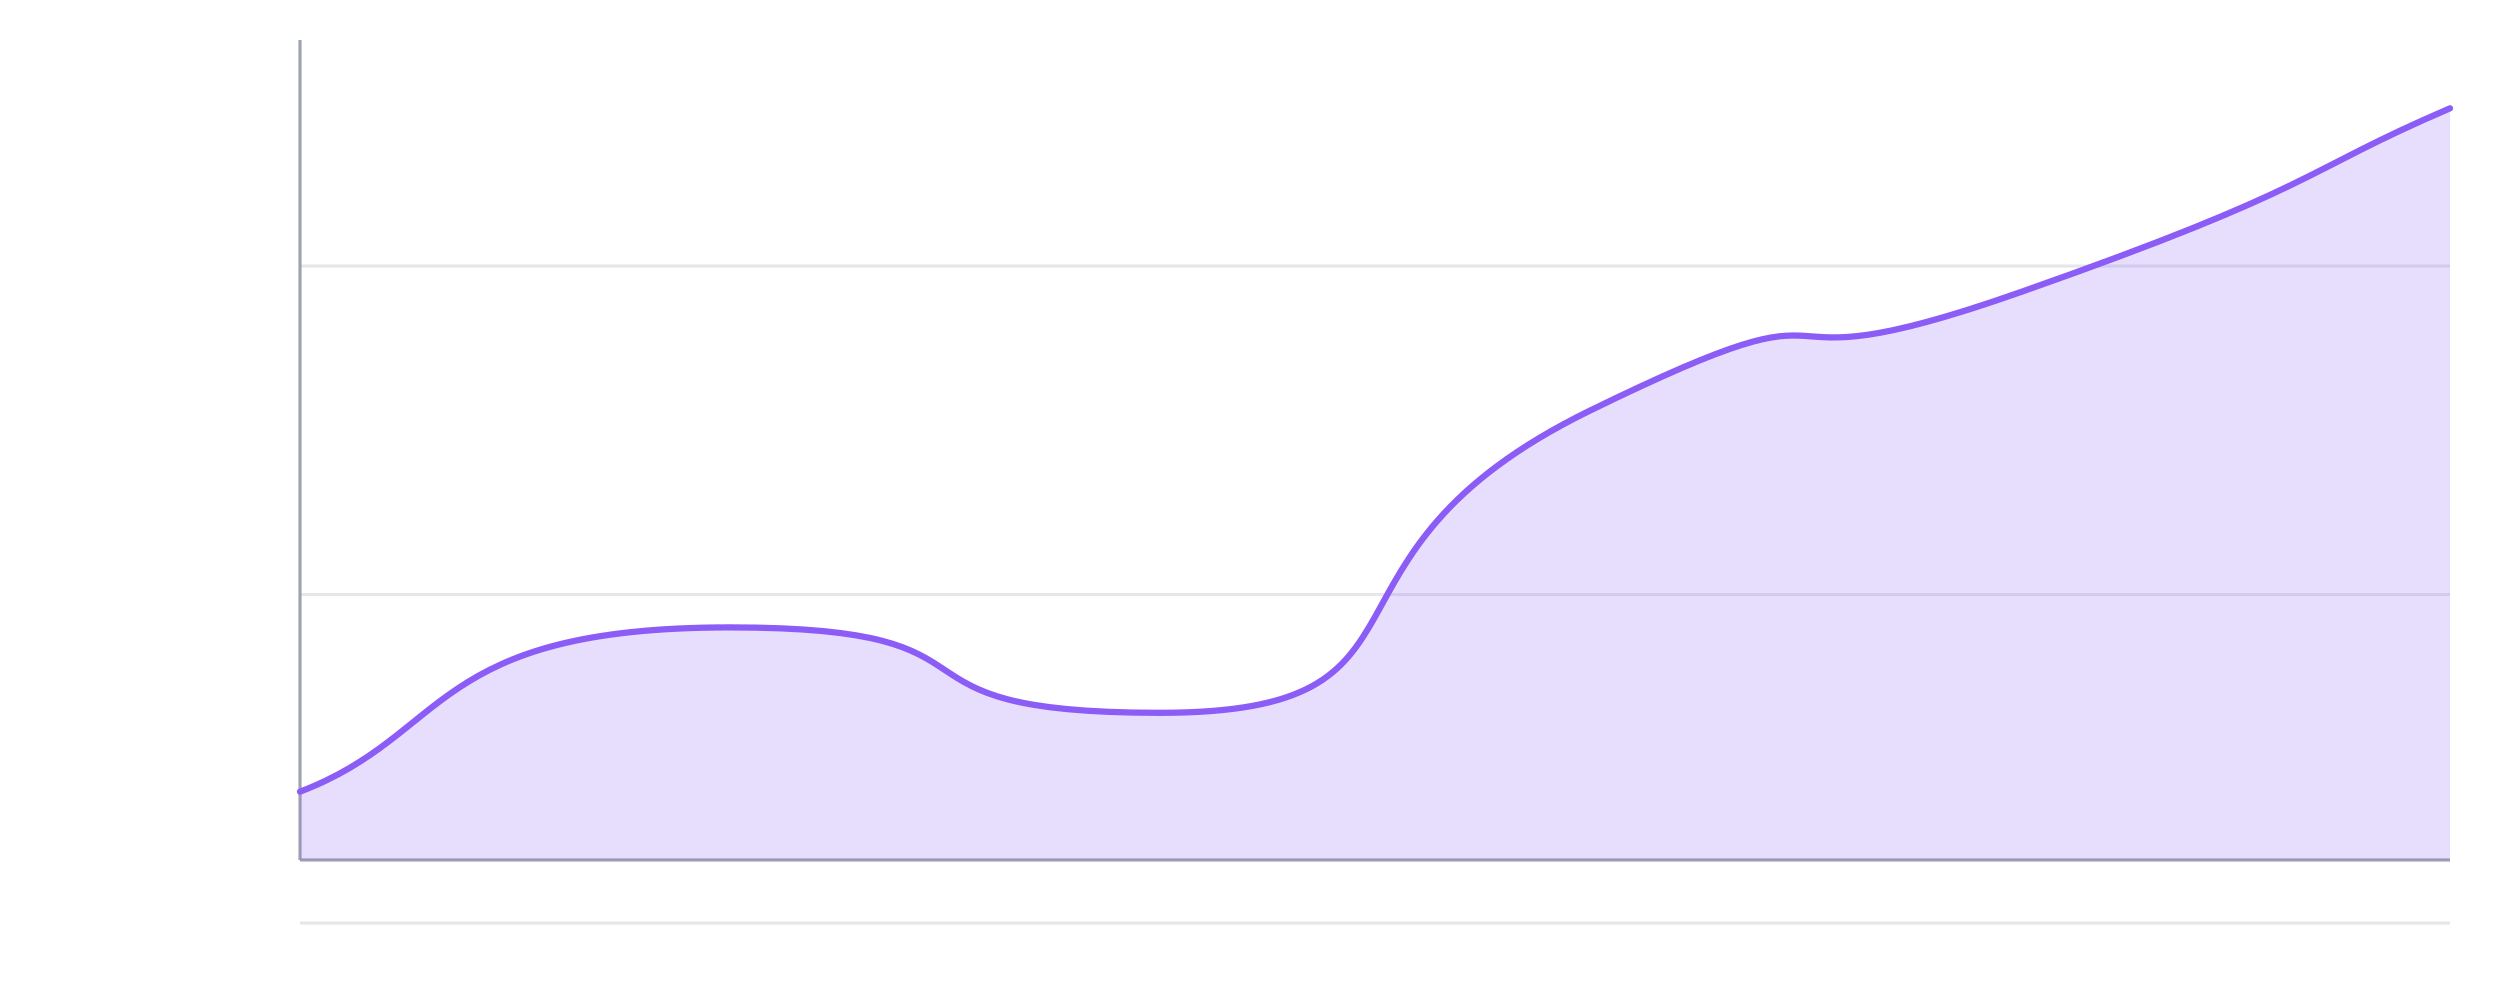
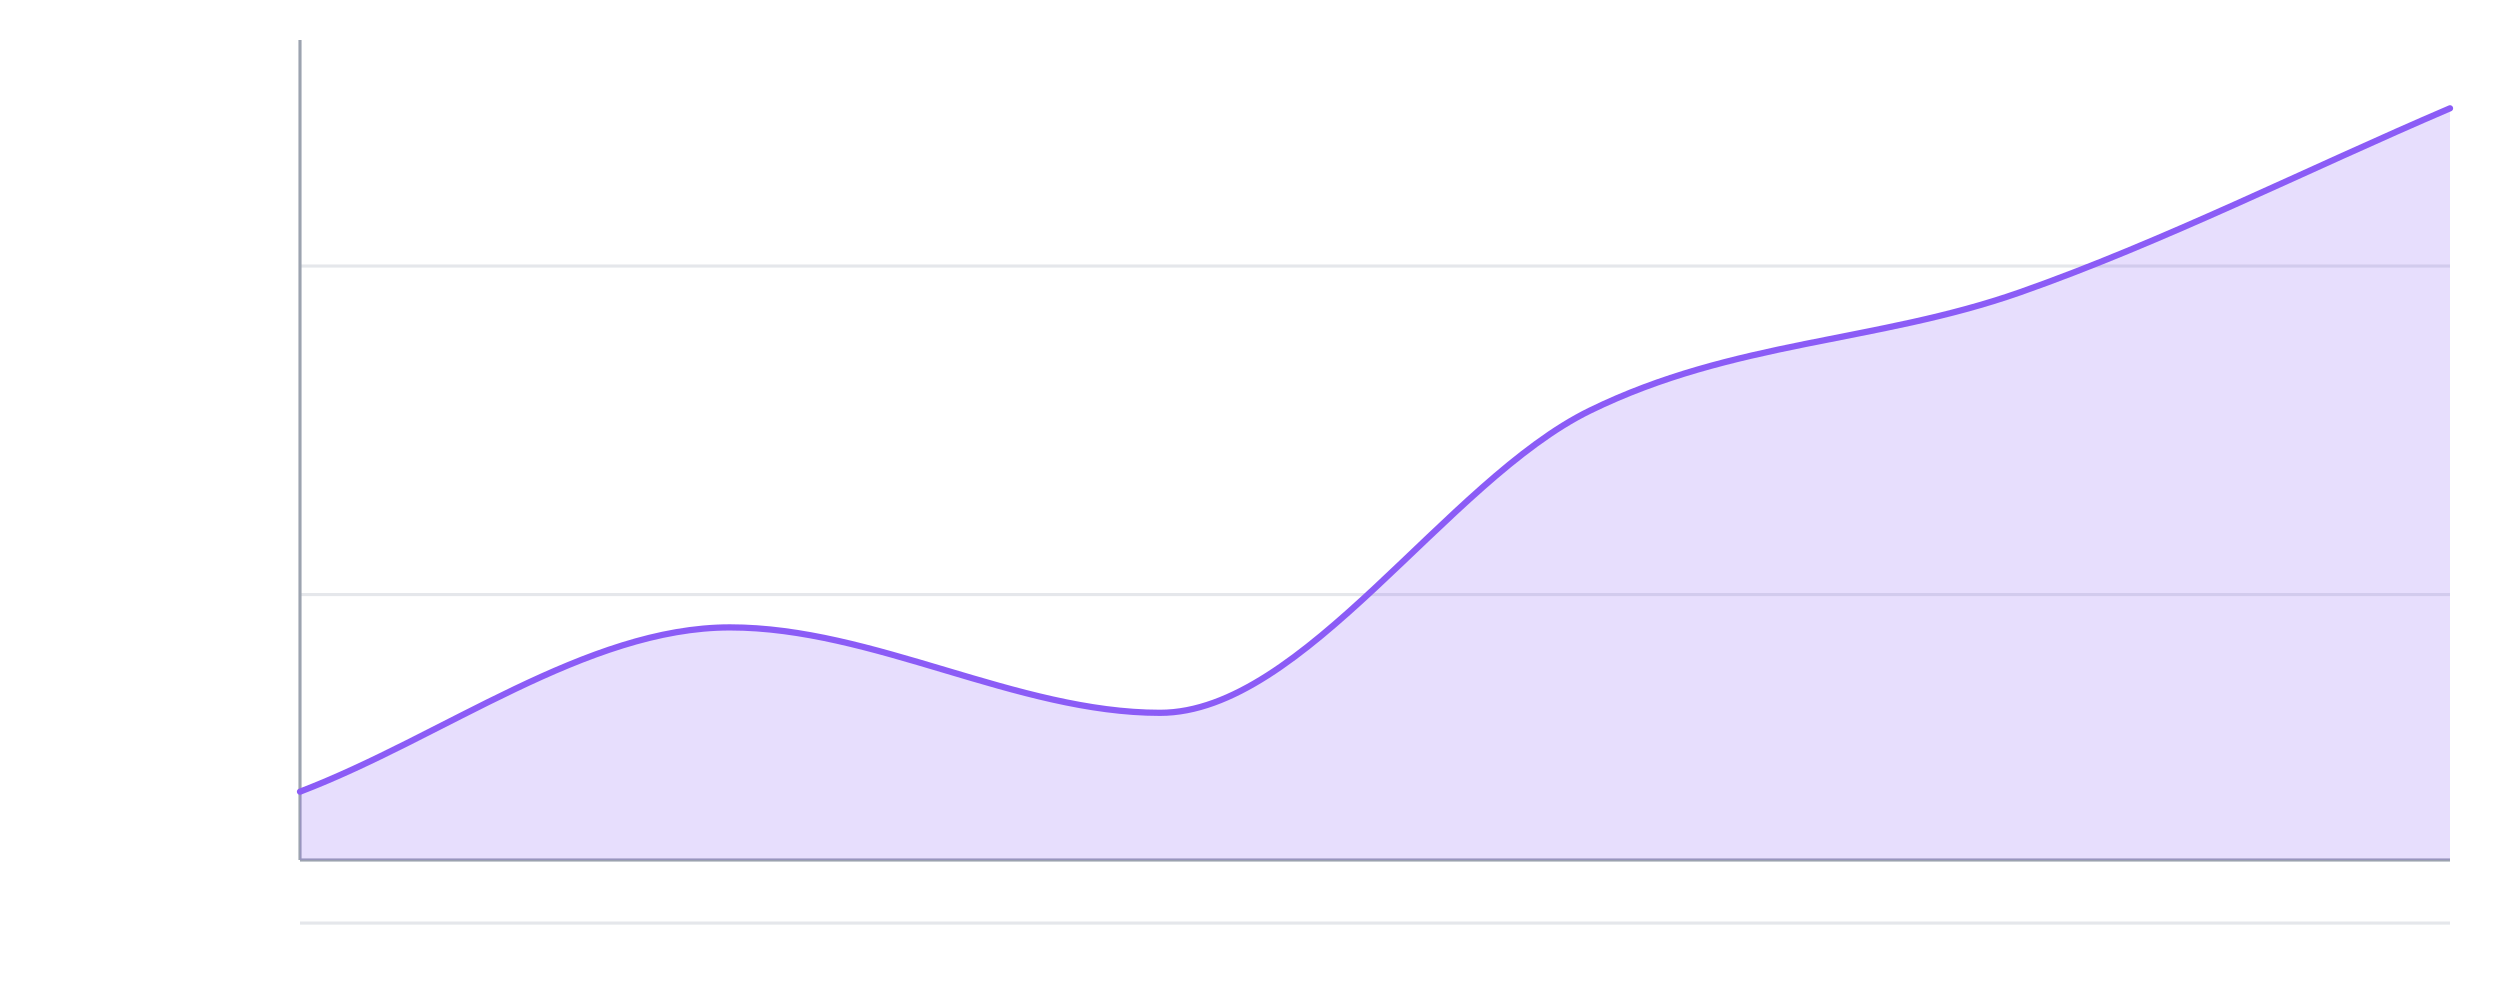
<svg xmlns="http://www.w3.org/2000/svg" width="800" height="320" viewBox="0 0 800 320">
  <svg x="0" y="0" width="800" height="320" viewBox="0 0 100 100" preserveAspectRatio="none">
    <line x1="12" x2="98" y1="92.308" y2="92.308" stroke="#e5e7eb" stroke-width="1" vector-effect="non-scaling-stroke" />
    <line x1="12" x2="98" y1="59.455" y2="59.455" stroke="#e5e7eb" stroke-width="1" vector-effect="non-scaling-stroke" />
    <line x1="12" x2="98" y1="26.603" y2="26.603" stroke="#e5e7eb" stroke-width="1" vector-effect="non-scaling-stroke" />
    <line x1="12" x2="98" y1="-6.25" y2="-6.25" stroke="#e5e7eb" stroke-width="1" vector-effect="non-scaling-stroke" />
    <line x1="12" x2="12" y1="4" y2="86" stroke="#9ca3af" stroke-width="1" vector-effect="non-scaling-stroke" />
    <line x1="12" x2="98" y1="86" y2="86" stroke="#9ca3af" stroke-width="1" vector-effect="non-scaling-stroke" />
-     <path class="series-0" d="M12,79.167 C18.02,73.418 17.16,62.74 29.2,62.74 C41.24,62.74 34.36,71.282 46.4,71.282 C58.44,71.282 51.56,55.776 63.6,41.058 C75.64,26.34 68.76,39.809 80.8,29.231 C92.84,18.652 91.98,17.272 98,10.833 L98,86 L12,86 Z" fill="#8b5cf6" fill-opacity="0.2" stroke="none" />
-     <path class="series-0" d="M12,79.167 C18.02,73.418 17.16,62.74 29.2,62.74 C41.24,62.74 34.36,71.282 46.4,71.282 C58.44,71.282 51.56,55.776 63.6,41.058 C75.64,26.34 68.76,39.809 80.8,29.231 C92.84,18.652 91.98,17.272 98,10.833" fill="none" stroke="#8b5cf6" stroke-width="2" stroke-linecap="round" stroke-linejoin="round" vector-effect="non-scaling-stroke" />
+     <path class="series-0" d="M12,79.167 C17.733,73.691 23.467,62.74 29.2,62.74 C34.933,62.74 40.667,71.282 46.4,71.282 C52.133,71.282 57.867,48.066 63.6,41.058 C69.333,34.049 75.067,34.268 80.8,29.231 C86.533,24.193 92.267,16.966 98,10.833 L98,86 L12,86 Z" fill="#8b5cf6" fill-opacity="0.2" stroke="none" />
+     <path class="series-0" d="M12,79.167 C17.733,73.691 23.467,62.74 29.2,62.74 C34.933,62.74 40.667,71.282 46.4,71.282 C52.133,71.282 57.867,48.066 63.6,41.058 C69.333,34.049 75.067,34.268 80.8,29.231 C86.533,24.193 92.267,16.966 98,10.833" fill="none" stroke="#8b5cf6" stroke-width="2" stroke-linecap="round" stroke-linejoin="round" vector-effect="non-scaling-stroke" />
  </svg>
</svg>
